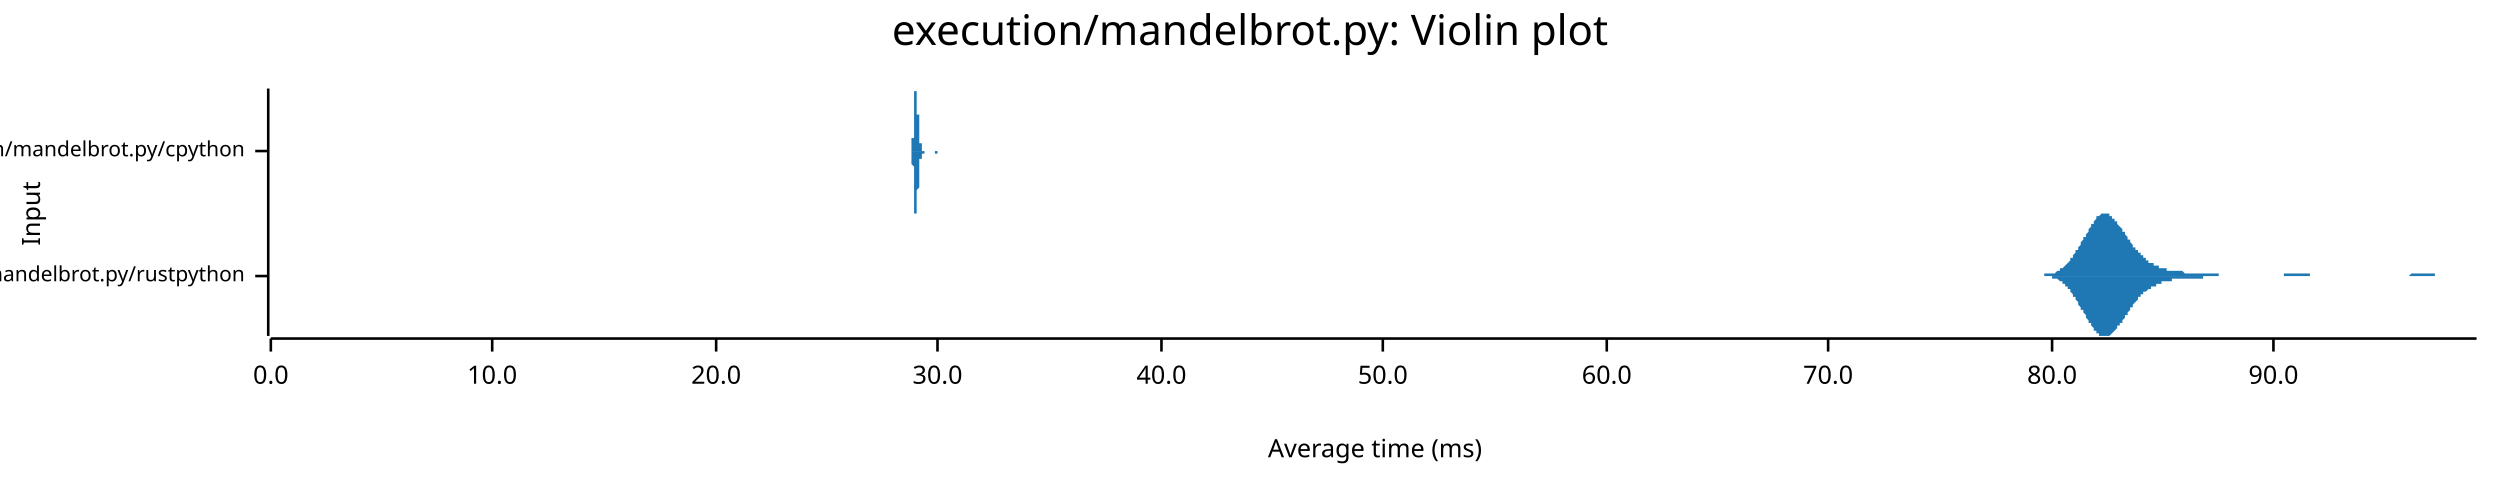
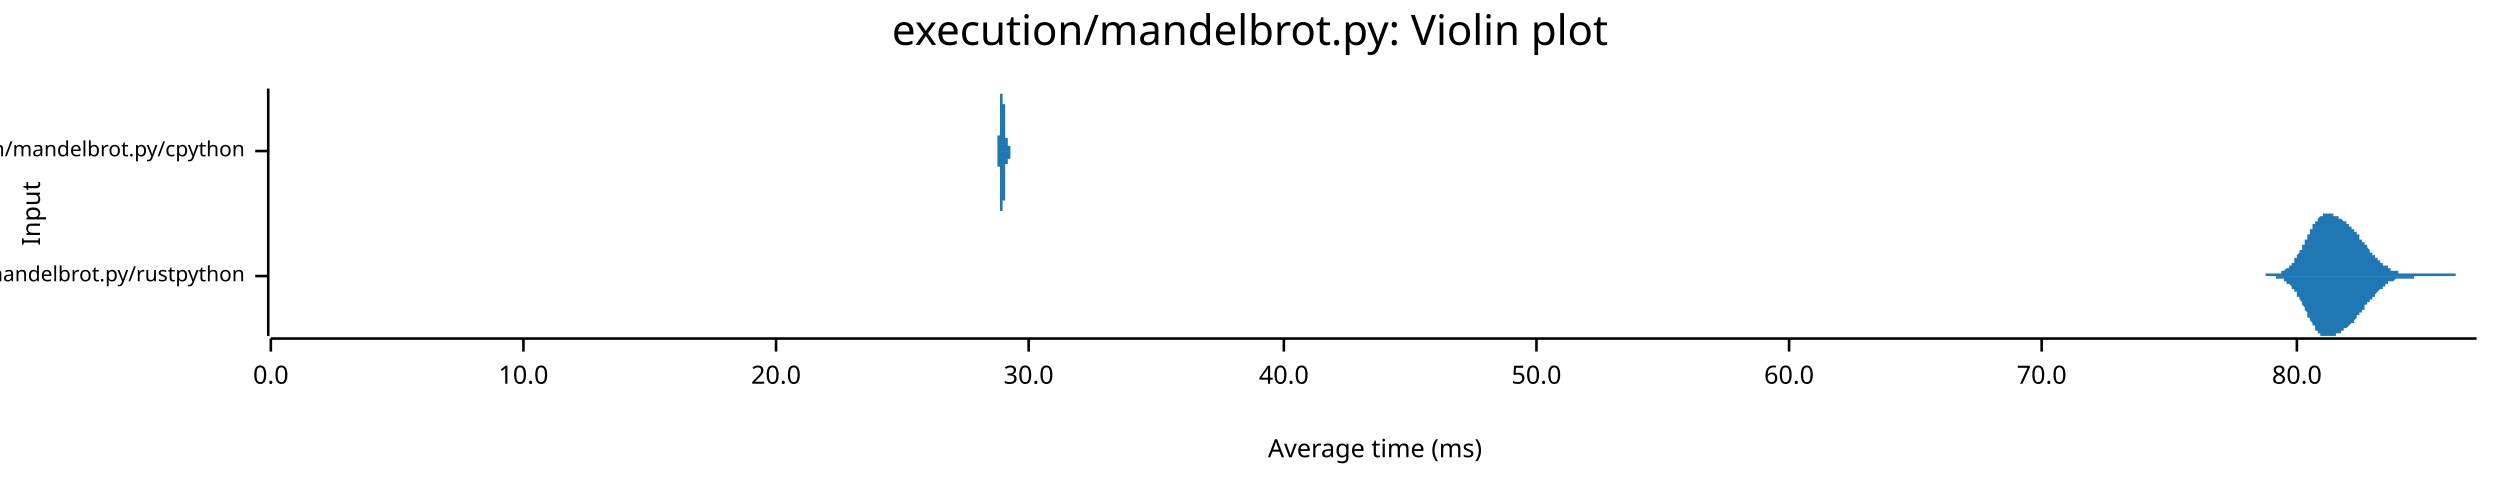
<svg xmlns="http://www.w3.org/2000/svg" width="960" height="186" viewBox="0 0 960 186">
  <text x="480" y="5" dy="0.76em" text-anchor="middle" font-family="sans-serif" font-size="16.129" opacity="1" fill="#000000">
execution/mandelbrot.py: Violin plot
</text>
  <text x="8" y="82" dy="0.76em" text-anchor="middle" font-family="sans-serif" font-size="9.677" opacity="1" fill="#000000" transform="rotate(270, 8, 82)">
Input
</text>
  <text x="528" y="178" dy="-0.5ex" text-anchor="middle" font-family="sans-serif" font-size="9.677" opacity="1" fill="#000000">
Average time (ms)
</text>
  <polyline fill="none" opacity="1" stroke="#000000" stroke-width="1" points="103,34 103,129 " />
  <text x="94" y="106" dy="0.5ex" text-anchor="end" font-family="sans-serif" font-size="8.065" opacity="1" fill="#000000">
execution/mandelbrot.py/rustpython
</text>
  <polyline fill="none" opacity="1" stroke="#000000" stroke-width="1" points="98,106 103,106 " />
  <text x="94" y="58" dy="0.5ex" text-anchor="end" font-family="sans-serif" font-size="8.065" opacity="1" fill="#000000">
execution/mandelbrot.py/cpython
</text>
  <polyline fill="none" opacity="1" stroke="#000000" stroke-width="1" points="98,58 103,58 " />
  <polyline fill="none" opacity="1" stroke="#000000" stroke-width="1" points="104,130 951,130 " />
  <text x="104" y="140" dy="0.76em" text-anchor="middle" font-family="sans-serif" font-size="9.677" opacity="1" fill="#000000">
0.0
</text>
  <polyline fill="none" opacity="1" stroke="#000000" stroke-width="1" points="104,130 104,135 " />
-   <text x="189" y="140" dy="0.76em" text-anchor="middle" font-family="sans-serif" font-size="9.677" opacity="1" fill="#000000">
+   <text x="201" y="140" dy="0.76em" text-anchor="middle" font-family="sans-serif" font-size="9.677" opacity="1" fill="#000000">
10.0
</text>
-   <polyline fill="none" opacity="1" stroke="#000000" stroke-width="1" points="189,130 189,135 " />
-   <text x="275" y="140" dy="0.76em" text-anchor="middle" font-family="sans-serif" font-size="9.677" opacity="1" fill="#000000">
+   <polyline fill="none" opacity="1" stroke="#000000" stroke-width="1" points="201,130 201,135 " />
+   <text x="298" y="140" dy="0.76em" text-anchor="middle" font-family="sans-serif" font-size="9.677" opacity="1" fill="#000000">
20.0
</text>
-   <polyline fill="none" opacity="1" stroke="#000000" stroke-width="1" points="275,130 275,135 " />
-   <text x="360" y="140" dy="0.76em" text-anchor="middle" font-family="sans-serif" font-size="9.677" opacity="1" fill="#000000">
+   <polyline fill="none" opacity="1" stroke="#000000" stroke-width="1" points="298,130 298,135 " />
+   <text x="395" y="140" dy="0.76em" text-anchor="middle" font-family="sans-serif" font-size="9.677" opacity="1" fill="#000000">
30.0
</text>
-   <polyline fill="none" opacity="1" stroke="#000000" stroke-width="1" points="360,130 360,135 " />
-   <text x="446" y="140" dy="0.76em" text-anchor="middle" font-family="sans-serif" font-size="9.677" opacity="1" fill="#000000">
+   <polyline fill="none" opacity="1" stroke="#000000" stroke-width="1" points="395,130 395,135 " />
+   <text x="493" y="140" dy="0.76em" text-anchor="middle" font-family="sans-serif" font-size="9.677" opacity="1" fill="#000000">
40.0
</text>
-   <polyline fill="none" opacity="1" stroke="#000000" stroke-width="1" points="446,130 446,135 " />
-   <text x="531" y="140" dy="0.76em" text-anchor="middle" font-family="sans-serif" font-size="9.677" opacity="1" fill="#000000">
+   <polyline fill="none" opacity="1" stroke="#000000" stroke-width="1" points="493,130 493,135 " />
+   <text x="590" y="140" dy="0.76em" text-anchor="middle" font-family="sans-serif" font-size="9.677" opacity="1" fill="#000000">
50.0
</text>
-   <polyline fill="none" opacity="1" stroke="#000000" stroke-width="1" points="531,130 531,135 " />
-   <text x="617" y="140" dy="0.76em" text-anchor="middle" font-family="sans-serif" font-size="9.677" opacity="1" fill="#000000">
+   <polyline fill="none" opacity="1" stroke="#000000" stroke-width="1" points="590,130 590,135 " />
+   <text x="687" y="140" dy="0.76em" text-anchor="middle" font-family="sans-serif" font-size="9.677" opacity="1" fill="#000000">
60.0
</text>
-   <polyline fill="none" opacity="1" stroke="#000000" stroke-width="1" points="617,130 617,135 " />
-   <text x="702" y="140" dy="0.76em" text-anchor="middle" font-family="sans-serif" font-size="9.677" opacity="1" fill="#000000">
+   <polyline fill="none" opacity="1" stroke="#000000" stroke-width="1" points="687,130 687,135 " />
+   <text x="784" y="140" dy="0.76em" text-anchor="middle" font-family="sans-serif" font-size="9.677" opacity="1" fill="#000000">
70.0
</text>
-   <polyline fill="none" opacity="1" stroke="#000000" stroke-width="1" points="702,130 702,135 " />
-   <text x="788" y="140" dy="0.76em" text-anchor="middle" font-family="sans-serif" font-size="9.677" opacity="1" fill="#000000">
+   <polyline fill="none" opacity="1" stroke="#000000" stroke-width="1" points="784,130 784,135 " />
+   <text x="882" y="140" dy="0.76em" text-anchor="middle" font-family="sans-serif" font-size="9.677" opacity="1" fill="#000000">
80.0
</text>
-   <polyline fill="none" opacity="1" stroke="#000000" stroke-width="1" points="788,130 788,135 " />
-   <text x="873" y="140" dy="0.76em" text-anchor="middle" font-family="sans-serif" font-size="9.677" opacity="1" fill="#000000">
- 90.0
- </text>
-   <polyline fill="none" opacity="1" stroke="#000000" stroke-width="1" points="873,130 873,135 " />
-   <polygon opacity="1" fill="#1F78B4" points="780,106 780,106 781,106 781,106 781,106 782,106 782,106 782,106 783,106 783,106 783,106 784,106 784,106 784,106 785,106 785,105 785,105 786,105 786,105 787,105 787,105 787,105 788,105 788,105 788,105 789,105 789,105 789,105 790,104 790,104 790,104 791,104 791,104 791,103 792,103 792,103 792,103 793,102 793,102 793,102 794,101 794,101 794,101 795,100 795,100 795,99 796,99 796,98 796,98 797,97 797,97 797,96 798,96 798,95 798,95 799,94 799,93 799,93 800,92 800,91 801,91 801,90 801,90 802,89 802,88 802,88 803,87 803,87 803,86 804,86 804,85 804,85 805,84 805,84 805,83 806,83 806,83 806,83 807,82 807,82 807,82 808,82 808,82 808,82 809,82 809,82 809,82 810,82 810,83 810,83 811,83 811,83 811,84 812,84 812,85 812,85 813,85 813,86 813,86 814,87 814,87 815,88 815,88 815,89 816,89 816,90 816,90 817,91 817,91 817,92 818,92 818,93 818,93 819,94 819,94 819,95 820,95 820,95 820,96 821,96 821,97 821,97 822,97 822,98 822,98 823,98 823,99 823,99 824,99 824,100 824,100 825,100 825,100 825,101 826,101 826,101 826,101 827,101 827,102 828,102 828,102 828,102 829,102 829,103 829,103 830,103 830,103 830,103 831,103 831,103 831,103 832,103 832,104 832,104 833,104 833,104 833,104 834,104 834,104 834,104 835,104 835,104 835,104 836,104 836,104 836,104 837,104 837,104 837,104 838,104 838,104 838,104 839,105 839,105 839,105 840,105 840,105 840,105 841,105 841,105 842,105 842,105 842,105 843,105 843,105 843,105 844,105 844,105 844,105 845,105 845,105 845,105 846,105 846,105 846,105 847,105 847,105 847,105 848,105 848,105 848,105 849,105 849,105 849,105 850,105 850,105 850,105 851,105 851,105 851,105 852,105 852,105 852,106 853,106 853,106 853,106 854,106 854,106 854,106 855,106 855,106 856,106 856,106 856,106 857,106 857,106 857,106 858,106 858,106 858,106 859,106 859,106 859,106 860,106 860,106 860,106 861,106 861,106 861,106 862,106 862,106 862,106 863,106 863,106 863,106 864,106 864,106 864,106 865,106 865,106 865,106 866,106 866,106 866,106 867,106 867,106 867,106 868,106 868,106 869,106 869,106 869,106 870,106 870,106 870,106 871,106 871,106 871,106 872,106 872,106 872,106 873,106 873,106 873,106 874,106 874,106 874,106 875,106 875,106 875,106 876,106 876,106 876,106 877,106 877,105 877,105 878,105 878,105 878,105 879,105 879,105 879,105 880,105 880,105 880,105 881,105 881,105 881,105 882,105 882,105 883,105 883,105 883,105 884,105 884,105 884,105 885,105 885,105 885,105 886,105 886,105 886,105 887,105 887,106 887,106 888,106 888,106 888,106 889,106 889,106 889,106 890,106 890,106 890,106 891,106 891,106 891,106 892,106 892,106 892,106 893,106 893,106 893,106 894,106 894,106 894,106 895,106 895,106 895,106 896,106 896,106 897,106 897,106 897,106 898,106 898,106 898,106 899,106 899,106 899,106 900,106 900,106 900,106 901,106 901,106 901,106 902,106 902,106 902,106 903,106 903,106 903,106 904,106 904,106 904,106 905,106 905,106 905,106 906,106 906,106 906,106 907,106 907,106 907,106 908,106 908,106 908,106 909,106 909,106 910,106 910,106 910,106 911,106 911,106 911,106 912,106 912,106 912,106 913,106 913,106 913,106 914,106 914,106 914,106 915,106 915,106 915,106 916,106 916,106 916,106 917,106 917,106 917,106 918,106 918,106 918,106 919,106 919,106 919,106 920,106 920,106 920,106 921,106 921,106 921,106 922,106 922,106 922,106 923,106 923,106 924,106 924,106 924,106 925,106 925,106 925,106 926,105 926,105 926,105 927,105 927,105 927,105 928,105 928,105 928,105 929,105 929,105 929,105 930,105 930,105 930,105 931,105 931,105 931,105 932,105 932,105 932,105 933,105 933,105 933,105 934,105 934,105 934,105 935,105 935,106 935,106 936,106 936,106 936,106 937,106 937,106 938,106 938,106 938,106 939,106 939,106 939,106 940,106 940,106 940,106 941,106 941,106 941,106 942,106 942,106 942,106 943,106 943,106 943,106 944,106 944,106 944,106 945,106 945,106 945,106 946,106 946,106 946,106 947,106 947,106 947,106 948,106 948,106 948,106 949,106 949,106 949,106 950,106 950,106 951,106 951,106 780,106 " />
-   <polygon opacity="1" fill="#1F78B4" points="780,106 780,106 781,106 781,106 781,106 782,106 782,106 782,106 783,106 783,106 783,106 784,106 784,106 784,106 785,106 785,106 785,106 786,106 786,106 787,106 787,106 787,106 788,106 788,107 788,107 789,107 789,107 789,107 790,107 790,107 790,107 791,108 791,108 791,108 792,108 792,108 792,109 793,109 793,109 793,110 794,110 794,110 794,111 795,111 795,112 795,112 796,113 796,113 796,114 797,114 797,115 797,115 798,116 798,116 798,117 799,118 799,118 799,119 800,119 800,120 801,121 801,121 801,122 802,123 802,123 802,124 803,124 803,125 803,125 804,126 804,126 804,127 805,127 805,128 805,128 806,128 806,129 806,129 807,129 807,129 807,129 808,129 808,129 808,129 809,129 809,129 809,129 810,129 810,129 810,129 811,128 811,128 811,128 812,127 812,127 812,127 813,126 813,126 813,125 814,125 814,124 815,124 815,123 815,123 816,122 816,122 816,121 817,121 817,120 817,120 818,119 818,119 818,118 819,118 819,117 819,117 820,116 820,116 820,116 821,115 821,115 821,114 822,114 822,114 822,113 823,113 823,113 823,112 824,112 824,112 824,112 825,111 825,111 825,111 826,111 826,110 826,110 827,110 827,110 828,110 828,109 828,109 829,109 829,109 829,109 830,109 830,109 830,108 831,108 831,108 831,108 832,108 832,108 832,108 833,108 833,108 833,108 834,108 834,107 834,107 835,107 835,107 835,107 836,107 836,107 836,107 837,107 837,107 837,107 838,107 838,107 838,107 839,107 839,107 839,107 840,107 840,107 840,107 841,107 841,107 842,107 842,107 842,107 843,107 843,107 843,107 844,107 844,107 844,107 845,107 845,107 845,107 846,107 846,107 846,106 847,106 847,106 847,106 848,106 848,106 848,106 849,106 849,106 849,106 850,106 850,106 850,106 851,106 851,106 851,106 852,106 852,106 852,106 853,106 853,106 853,106 854,106 854,106 854,106 855,106 855,106 856,106 856,106 856,106 857,106 857,106 857,106 858,106 858,106 858,106 859,106 859,106 859,106 860,106 860,106 860,106 861,106 861,106 861,106 862,106 862,106 862,106 863,106 863,106 863,106 864,106 864,106 864,106 865,106 865,106 865,106 866,106 866,106 866,106 867,106 867,106 867,106 868,106 868,106 869,106 869,106 869,106 870,106 870,106 870,106 871,106 871,106 871,106 872,106 872,106 872,106 873,106 873,106 873,106 874,106 874,106 874,106 875,106 875,106 875,106 876,106 876,106 876,106 877,106 877,106 877,106 878,106 878,106 878,106 879,106 879,106 879,106 880,106 880,106 880,106 881,106 881,106 881,106 882,106 882,106 883,106 883,106 883,106 884,106 884,106 884,106 885,106 885,106 885,106 886,106 886,106 886,106 887,106 887,106 887,106 888,106 888,106 888,106 889,106 889,106 889,106 890,106 890,106 890,106 891,106 891,106 891,106 892,106 892,106 892,106 893,106 893,106 893,106 894,106 894,106 894,106 895,106 895,106 895,106 896,106 896,106 897,106 897,106 897,106 898,106 898,106 898,106 899,106 899,106 899,106 900,106 900,106 900,106 901,106 901,106 901,106 902,106 902,106 902,106 903,106 903,106 903,106 904,106 904,106 904,106 905,106 905,106 905,106 906,106 906,106 906,106 907,106 907,106 907,106 908,106 908,106 908,106 909,106 909,106 910,106 910,106 910,106 911,106 911,106 911,106 912,106 912,106 912,106 913,106 913,106 913,106 914,106 914,106 914,106 915,106 915,106 915,106 916,106 916,106 916,106 917,106 917,106 917,106 918,106 918,106 918,106 919,106 919,106 919,106 920,106 920,106 920,106 921,106 921,106 921,106 922,106 922,106 922,106 923,106 923,106 924,106 924,106 924,106 925,106 925,106 925,106 926,106 926,106 926,106 927,106 927,106 927,106 928,106 928,106 928,106 929,106 929,106 929,106 930,106 930,106 930,106 931,106 931,106 931,106 932,106 932,106 932,106 933,106 933,106 933,106 934,106 934,106 934,106 935,106 935,106 935,106 936,106 936,106 936,106 937,106 937,106 938,106 938,106 938,106 939,106 939,106 939,106 940,106 940,106 940,106 941,106 941,106 941,106 942,106 942,106 942,106 943,106 943,106 943,106 944,106 944,106 944,106 945,106 945,106 945,106 946,106 946,106 946,106 947,106 947,106 947,106 948,106 948,106 948,106 949,106 949,106 949,106 950,106 950,106 951,106 951,106 780,106 " />
-   <polygon opacity="1" fill="#1F78B4" points="349,58 349,58 349,58 349,58 349,58 349,58 349,58 349,58 349,58 349,58 349,58 349,58 349,58 349,58 349,58 349,58 349,58 349,58 349,58 349,58 349,58 349,58 349,58 349,58 349,58 350,58 350,58 350,58 350,58 350,58 350,58 350,58 350,58 350,58 350,58 350,58 350,58 350,58 350,58 350,58 350,58 350,57 350,57 350,57 350,57 350,57 350,57 350,57 350,57 350,57 350,57 350,56 350,56 350,56 350,56 350,56 350,55 350,55 350,55 350,55 350,55 350,54 350,54 350,54 350,53 350,53 351,53 351,52 351,52 351,51 351,51 351,51 351,50 351,50 351,49 351,49 351,48 351,48 351,47 351,47 351,46 351,46 351,45 351,45 351,44 351,43 351,43 351,42 351,42 351,41 351,41 351,40 351,40 351,39 351,39 351,38 351,38 351,38 351,37 351,37 351,36 351,36 351,36 351,36 351,35 351,35 351,35 351,35 352,35 352,35 352,35 352,34 352,34 352,35 352,35 352,35 352,35 352,35 352,35 352,35 352,35 352,36 352,36 352,36 352,36 352,37 352,37 352,37 352,38 352,38 352,38 352,39 352,39 352,39 352,40 352,40 352,40 352,40 352,41 352,41 352,41 352,42 352,42 352,42 352,43 352,43 352,43 352,44 352,44 353,44 353,44 353,45 353,45 353,45 353,46 353,46 353,46 353,46 353,47 353,47 353,47 353,48 353,48 353,48 353,48 353,49 353,49 353,49 353,50 353,50 353,50 353,51 353,51 353,51 353,52 353,52 353,52 353,52 353,53 353,53 353,53 353,53 353,54 353,54 353,54 353,54 353,55 353,55 353,55 353,55 354,55 354,56 354,56 354,56 354,56 354,56 354,56 354,56 354,56 354,57 354,57 354,57 354,57 354,57 354,57 354,57 354,57 354,57 354,57 354,57 354,57 354,57 354,57 354,57 354,57 354,57 354,57 354,57 354,57 354,57 354,57 354,57 354,57 354,57 354,57 354,57 354,58 354,58 354,58 354,58 354,58 355,58 355,58 355,58 355,58 355,58 355,58 355,58 355,58 355,58 355,58 355,58 355,58 355,58 355,58 355,58 355,58 355,58 355,58 355,58 355,58 355,58 355,58 355,58 355,58 355,58 355,58 355,58 355,58 355,58 355,58 355,58 355,58 355,58 355,58 355,58 355,58 355,58 355,58 355,58 355,58 355,58 355,58 356,58 356,58 356,58 356,58 356,58 356,58 356,58 356,58 356,58 356,58 356,58 356,58 356,58 356,58 356,58 356,58 356,58 356,58 356,58 356,58 356,58 356,58 356,58 356,58 356,58 356,58 356,58 356,58 356,58 356,58 356,58 356,58 356,58 356,58 356,58 356,58 356,58 356,58 356,58 356,58 356,58 357,58 357,58 357,58 357,58 357,58 357,58 357,58 357,58 357,58 357,58 357,58 357,58 357,58 357,58 357,58 357,58 357,58 357,58 357,58 357,58 357,58 357,58 357,58 357,58 357,58 357,58 357,58 357,58 357,58 357,58 357,58 357,58 357,58 357,58 357,58 357,58 357,58 357,58 357,58 357,58 357,58 358,58 358,58 358,58 358,58 358,58 358,58 358,58 358,58 358,58 358,58 358,58 358,58 358,58 358,58 358,58 358,58 358,58 358,58 358,58 358,58 358,58 358,58 358,58 358,58 358,58 358,58 358,58 358,58 358,58 358,58 358,58 358,58 358,58 358,58 358,58 358,58 358,58 358,58 358,58 358,58 358,58 359,58 359,58 359,58 359,58 359,58 359,58 359,58 359,58 359,58 359,58 359,58 359,58 359,58 359,58 359,58 359,58 359,58 359,58 359,58 359,58 359,58 359,58 359,58 359,58 359,58 359,58 359,58 359,58 359,58 359,58 359,58 359,58 359,58 359,58 359,58 359,58 359,58 359,58 359,58 359,58 359,58 359,58 360,58 360,58 360,58 360,58 360,58 360,58 360,58 360,58 360,58 360,58 360,58 360,58 360,58 360,58 360,58 360,58 360,58 360,58 360,58 360,58 360,58 360,58 360,58 360,58 360,58 360,58 360,58 360,58 360,58 360,58 360,58 360,58 360,58 360,58 360,58 360,58 360,58 360,58 360,58 360,58 360,58 361,58 361,58 361,58 361,58 361,58 361,58 361,58 361,58 361,58 361,58 361,58 361,58 361,58 361,58 361,58 361,58 361,58 361,58 361,58 361,58 361,58 361,58 349,58 " />
-   <polygon opacity="1" fill="#1F78B4" points="349,58 349,58 349,58 349,58 349,58 349,58 349,58 349,58 349,58 349,58 349,58 349,58 349,58 349,58 349,58 349,58 349,58 349,58 349,58 349,58 349,58 349,58 349,58 349,58 349,58 350,58 350,58 350,58 350,58 350,58 350,59 350,59 350,59 350,59 350,59 350,59 350,59 350,59 350,59 350,59 350,59 350,59 350,59 350,59 350,59 350,59 350,59 350,60 350,60 350,60 350,60 350,60 350,60 350,60 350,61 350,61 350,61 350,61 350,61 350,62 350,62 350,62 350,63 350,63 350,63 350,63 351,64 351,64 351,65 351,65 351,65 351,66 351,66 351,67 351,67 351,68 351,68 351,69 351,69 351,70 351,70 351,71 351,71 351,72 351,72 351,73 351,74 351,74 351,75 351,75 351,76 351,76 351,77 351,77 351,78 351,78 351,79 351,79 351,79 351,80 351,80 351,80 351,81 351,81 351,81 351,81 351,82 351,82 352,82 352,82 352,82 352,82 352,82 352,82 352,82 352,82 352,82 352,82 352,81 352,81 352,81 352,81 352,81 352,80 352,80 352,80 352,80 352,79 352,79 352,79 352,78 352,78 352,78 352,77 352,77 352,77 352,76 352,76 352,76 352,75 352,75 352,75 352,74 352,74 352,74 352,74 352,73 352,73 352,73 353,72 353,72 353,72 353,72 353,71 353,71 353,71 353,70 353,70 353,70 353,70 353,69 353,69 353,69 353,68 353,68 353,68 353,67 353,67 353,67 353,67 353,66 353,66 353,66 353,65 353,65 353,65 353,64 353,64 353,64 353,64 353,63 353,63 353,63 353,63 353,62 353,62 353,62 353,62 353,61 353,61 354,61 354,61 354,61 354,61 354,60 354,60 354,60 354,60 354,60 354,60 354,60 354,60 354,60 354,60 354,60 354,60 354,59 354,59 354,59 354,59 354,59 354,59 354,59 354,59 354,59 354,59 354,59 354,59 354,59 354,59 354,59 354,59 354,59 354,59 354,59 354,59 354,59 354,59 354,59 354,59 354,59 355,59 355,59 355,59 355,59 355,59 355,59 355,59 355,59 355,59 355,59 355,59 355,59 355,59 355,59 355,59 355,59 355,58 355,58 355,58 355,58 355,58 355,58 355,58 355,58 355,58 355,58 355,58 355,58 355,58 355,58 355,58 355,58 355,58 355,58 355,58 355,58 355,58 355,58 355,58 355,58 355,58 355,58 356,58 356,58 356,58 356,58 356,58 356,58 356,58 356,58 356,58 356,58 356,58 356,58 356,58 356,58 356,58 356,58 356,58 356,58 356,58 356,58 356,58 356,58 356,58 356,58 356,58 356,58 356,58 356,58 356,58 356,58 356,58 356,58 356,58 356,58 356,58 356,58 356,58 356,58 356,58 356,58 356,58 357,58 357,58 357,58 357,58 357,58 357,58 357,58 357,58 357,58 357,58 357,58 357,58 357,58 357,58 357,58 357,58 357,58 357,58 357,58 357,58 357,58 357,58 357,58 357,58 357,58 357,58 357,58 357,58 357,58 357,58 357,58 357,58 357,58 357,58 357,58 357,58 357,58 357,58 357,58 357,58 357,58 358,58 358,58 358,58 358,58 358,58 358,58 358,58 358,58 358,58 358,58 358,58 358,58 358,58 358,58 358,58 358,58 358,58 358,58 358,58 358,58 358,58 358,58 358,58 358,58 358,58 358,58 358,58 358,58 358,58 358,58 358,58 358,58 358,58 358,58 358,58 358,58 358,58 358,58 358,58 358,58 358,58 359,58 359,58 359,58 359,58 359,58 359,58 359,58 359,58 359,58 359,58 359,58 359,58 359,58 359,58 359,58 359,58 359,58 359,58 359,58 359,58 359,58 359,58 359,58 359,58 359,58 359,58 359,58 359,58 359,58 359,58 359,59 359,59 359,59 359,59 359,59 359,59 359,59 359,59 359,59 359,59 359,59 359,59 360,59 360,59 360,59 360,59 360,59 360,59 360,59 360,59 360,59 360,59 360,59 360,59 360,59 360,59 360,59 360,59 360,59 360,59 360,59 360,59 360,59 360,59 360,59 360,59 360,59 360,58 360,58 360,58 360,58 360,58 360,58 360,58 360,58 360,58 360,58 360,58 360,58 360,58 360,58 360,58 360,58 361,58 361,58 361,58 361,58 361,58 361,58 361,58 361,58 361,58 361,58 361,58 361,58 361,58 361,58 361,58 361,58 361,58 361,58 361,58 361,58 361,58 361,58 349,58 " />
+   <polyline fill="none" opacity="1" stroke="#000000" stroke-width="1" points="882,130 882,135 " />
+   <polygon opacity="1" fill="#1F78B4" points="864,106 864,106 864,106 864,106 864,106 865,106 865,106 865,106 865,106 865,106 865,106 866,106 866,106 866,106 866,106 866,106 866,106 867,106 867,106 867,106 867,106 867,106 868,106 868,106 868,106 868,106 868,106 868,106 869,106 869,106 869,106 869,106 869,106 869,106 870,106 870,106 870,106 870,106 870,106 870,105 871,105 871,105 871,105 871,105 871,105 872,105 872,105 872,105 872,105 872,105 872,105 873,105 873,105 873,105 873,105 873,105 873,105 874,105 874,105 874,105 874,105 874,105 874,105 875,105 875,105 875,105 875,105 875,105 876,105 876,104 876,104 876,104 876,104 876,104 877,104 877,104 877,104 877,104 877,104 877,104 878,103 878,103 878,103 878,103 878,103 878,103 879,103 879,103 879,102 879,102 879,102 880,102 880,102 880,101 880,101 880,101 880,101 881,101 881,100 881,100 881,100 881,100 881,99 882,99 882,99 882,99 882,98 882,98 882,98 883,97 883,97 883,97 883,96 883,96 884,96 884,95 884,95 884,95 884,94 884,94 885,94 885,93 885,93 885,93 885,92 885,92 886,92 886,91 886,91 886,91 886,90 886,90 887,90 887,89 887,89 887,89 887,88 888,88 888,88 888,87 888,87 888,87 888,86 889,86 889,86 889,86 889,85 889,85 889,85 890,85 890,84 890,84 890,84 890,84 890,84 891,83 891,83 891,83 891,83 891,83 892,83 892,83 892,82 892,82 892,82 892,82 893,82 893,82 893,82 893,82 893,82 893,82 894,82 894,82 894,82 894,82 894,82 894,82 895,82 895,82 895,82 895,82 895,82 896,82 896,82 896,83 896,83 896,83 896,83 897,83 897,83 897,83 897,83 897,83 897,83 898,83 898,83 898,84 898,84 898,84 898,84 899,84 899,84 899,84 899,84 899,84 900,85 900,85 900,85 900,85 900,85 900,85 901,85 901,85 901,86 901,86 901,86 901,86 902,86 902,86 902,86 902,87 902,87 902,87 903,87 903,87 903,87 903,88 903,88 904,88 904,88 904,88 904,89 904,89 904,89 905,89 905,89 905,90 905,90 905,90 905,90 906,90 906,91 906,91 906,91 906,91 906,92 907,92 907,92 907,92 907,93 907,93 908,93 908,93 908,93 908,94 908,94 908,94 909,94 909,95 909,95 909,95 909,95 909,95 910,96 910,96 910,96 910,96 910,97 910,97 911,97 911,97 911,97 911,98 911,98 912,98 912,98 912,98 912,98 912,99 912,99 913,99 913,99 913,99 913,100 913,100 913,100 914,100 914,100 914,100 914,101 914,101 914,101 915,101 915,101 915,101 915,101 915,102 916,102 916,102 916,102 916,102 916,102 916,102 917,102 917,103 917,103 917,103 917,103 917,103 918,103 918,103 918,103 918,103 918,103 918,104 919,104 919,104 919,104 919,104 919,104 920,104 920,104 920,104 920,104 920,104 920,104 921,104 921,104 921,104 921,104 921,105 921,105 922,105 922,105 922,105 922,105 922,105 922,105 923,105 923,105 923,105 923,105 923,105 924,105 924,105 924,105 924,105 924,105 924,105 925,105 925,105 925,105 925,105 925,105 925,105 926,105 926,105 926,105 926,105 926,105 926,105 927,105 927,105 927,105 927,105 927,105 928,105 928,105 928,105 928,105 928,105 928,105 929,105 929,105 929,105 929,105 929,105 929,105 930,105 930,105 930,105 930,105 930,105 930,105 931,105 931,105 931,105 931,105 931,105 932,105 932,105 932,105 932,105 932,105 932,105 933,105 933,105 933,105 933,105 933,105 933,105 934,105 934,105 934,105 934,105 934,105 934,105 935,105 935,105 935,105 935,105 935,105 936,105 936,105 936,105 936,105 936,105 936,105 937,105 937,105 937,105 937,105 937,105 937,105 938,105 938,105 938,105 938,105 938,105 938,105 939,105 939,105 939,105 939,105 939,105 940,105 940,105 940,105 940,105 940,105 940,105 941,105 941,105 941,105 941,105 941,105 941,105 942,105 942,105 942,105 942,105 942,105 942,105 943,105 943,105 943,105 943,105 943,106 944,106 944,106 944,106 944,106 944,106 944,106 945,106 945,106 945,106 945,106 945,106 945,106 946,106 946,106 946,106 946,106 946,106 947,106 947,106 947,106 947,106 947,106 947,106 948,106 948,106 948,106 948,106 948,106 948,106 949,106 949,106 949,106 949,106 949,106 949,106 950,106 950,106 950,106 950,106 950,106 951,106 951,106 864,106 " />
+   <polygon opacity="1" fill="#1F78B4" points="864,106 864,106 864,106 864,106 864,106 865,106 865,106 865,106 865,106 865,106 865,106 866,106 866,106 866,106 866,106 866,106 866,106 867,106 867,106 867,106 867,106 867,106 868,106 868,106 868,106 868,106 868,106 868,106 869,106 869,106 869,106 869,106 869,106 869,106 870,106 870,106 870,106 870,106 870,106 870,106 871,106 871,106 871,106 871,106 871,106 872,106 872,106 872,106 872,106 872,106 872,106 873,106 873,106 873,106 873,106 873,106 873,106 874,106 874,106 874,107 874,107 874,107 874,107 875,107 875,107 875,107 875,107 875,107 876,107 876,107 876,107 876,107 876,107 876,107 877,107 877,108 877,108 877,108 877,108 877,108 878,108 878,108 878,108 878,108 878,109 878,109 879,109 879,109 879,109 879,109 879,109 880,110 880,110 880,110 880,110 880,110 880,111 881,111 881,111 881,111 881,112 881,112 881,112 882,112 882,113 882,113 882,113 882,114 882,114 883,114 883,114 883,115 883,115 883,115 884,116 884,116 884,116 884,117 884,117 884,117 885,118 885,118 885,118 885,119 885,119 885,119 886,120 886,120 886,121 886,121 886,121 886,122 887,122 887,122 887,123 887,123 887,123 888,124 888,124 888,124 888,125 888,125 888,125 889,125 889,126 889,126 889,126 889,126 889,127 890,127 890,127 890,127 890,128 890,128 890,128 891,128 891,128 891,128 891,129 891,129 892,129 892,129 892,129 892,129 892,129 892,129 893,129 893,129 893,129 893,129 893,129 893,129 894,129 894,129 894,129 894,129 894,129 894,129 895,129 895,129 895,129 895,129 895,129 896,129 896,129 896,129 896,129 896,129 896,129 897,129 897,129 897,128 897,128 897,128 897,128 898,128 898,128 898,128 898,128 898,128 898,128 899,128 899,127 899,127 899,127 899,127 900,127 900,127 900,127 900,127 900,127 900,126 901,126 901,126 901,126 901,126 901,126 901,126 902,125 902,125 902,125 902,125 902,125 902,125 903,124 903,124 903,124 903,124 903,124 904,124 904,123 904,123 904,123 904,123 904,123 905,122 905,122 905,122 905,122 905,121 905,121 906,121 906,121 906,121 906,120 906,120 906,120 907,120 907,119 907,119 907,119 907,119 908,119 908,118 908,118 908,118 908,118 908,117 909,117 909,117 909,117 909,116 909,116 909,116 910,116 910,116 910,115 910,115 910,115 910,115 911,115 911,114 911,114 911,114 911,114 912,114 912,113 912,113 912,113 912,113 912,113 913,112 913,112 913,112 913,112 913,112 913,112 914,111 914,111 914,111 914,111 914,111 914,111 915,111 915,110 915,110 915,110 915,110 916,110 916,110 916,110 916,109 916,109 916,109 917,109 917,109 917,109 917,109 917,109 917,108 918,108 918,108 918,108 918,108 918,108 918,108 919,108 919,108 919,108 919,108 919,108 920,107 920,107 920,107 920,107 920,107 920,107 921,107 921,107 921,107 921,107 921,107 921,107 922,107 922,107 922,107 922,107 922,107 922,107 923,107 923,107 923,107 923,107 923,107 924,107 924,107 924,107 924,107 924,107 924,107 925,107 925,107 925,107 925,107 925,107 925,107 926,107 926,107 926,107 926,107 926,107 926,107 927,107 927,107 927,107 927,107 927,106 928,106 928,106 928,106 928,106 928,106 928,106 929,106 929,106 929,106 929,106 929,106 929,106 930,106 930,106 930,106 930,106 930,106 930,106 931,106 931,106 931,106 931,106 931,106 932,106 932,106 932,106 932,106 932,106 932,106 933,106 933,106 933,106 933,106 933,106 933,106 934,106 934,106 934,106 934,106 934,106 934,106 935,106 935,106 935,106 935,106 935,106 936,106 936,106 936,106 936,106 936,106 936,106 937,106 937,106 937,106 937,106 937,106 937,106 938,106 938,106 938,106 938,106 938,106 938,106 939,106 939,106 939,106 939,106 939,106 940,106 940,106 940,106 940,106 940,106 940,106 941,106 941,106 941,106 941,106 941,106 941,106 942,106 942,106 942,106 942,106 942,106 942,106 943,106 943,106 943,106 943,106 943,106 944,106 944,106 944,106 944,106 944,106 944,106 945,106 945,106 945,106 945,106 945,106 945,106 946,106 946,106 946,106 946,106 946,106 947,106 947,106 947,106 947,106 947,106 947,106 948,106 948,106 948,106 948,106 948,106 948,106 949,106 949,106 949,106 949,106 949,106 949,106 950,106 950,106 950,106 950,106 950,106 951,106 951,106 864,106 " />
+   <polygon opacity="1" fill="#1F78B4" points="382,58 382,58 382,58 382,58 382,58 382,58 382,58 382,58 382,58 383,58 383,58 383,58 383,58 383,58 383,58 383,58 383,58 383,58 383,58 383,58 383,58 383,58 383,58 383,58 383,58 383,58 383,58 383,58 383,58 383,58 383,58 383,58 383,58 383,58 383,58 383,58 383,58 383,58 383,58 383,58 383,57 383,57 383,57 383,57 383,57 383,57 383,57 383,57 383,57 383,57 383,57 383,57 383,57 383,57 383,56 383,56 383,56 383,56 383,56 383,56 383,56 383,56 383,56 383,55 383,55 383,55 383,55 383,55 383,55 383,55 383,54 383,54 383,54 383,54 383,54 383,54 383,53 383,53 383,53 383,53 383,53 383,52 383,52 384,52 384,52 384,52 384,51 384,51 384,51 384,51 384,51 384,50 384,50 384,50 384,50 384,50 384,49 384,49 384,49 384,49 384,48 384,48 384,48 384,48 384,47 384,47 384,47 384,47 384,46 384,46 384,46 384,46 384,45 384,45 384,45 384,45 384,44 384,44 384,44 384,44 384,43 384,43 384,43 384,43 384,42 384,42 384,42 384,42 384,41 384,41 384,41 384,41 384,40 384,40 384,40 384,40 384,39 384,39 384,39 384,39 384,39 384,38 384,38 384,38 384,38 384,38 384,37 384,37 384,37 384,37 384,37 384,36 384,36 384,36 384,36 384,36 384,36 384,36 385,36 385,35 385,35 385,35 385,35 385,35 385,35 385,35 385,35 385,35 385,35 385,35 385,35 385,35 385,35 385,35 385,35 385,35 385,34 385,35 385,35 385,35 385,35 385,35 385,35 385,35 385,35 385,35 385,35 385,35 385,35 385,35 385,35 385,35 385,35 385,35 385,35 385,35 385,35 385,36 385,36 385,36 385,36 385,36 385,36 385,36 385,36 385,36 385,36 385,37 385,37 385,37 385,37 385,37 385,37 385,37 385,37 385,38 385,38 385,38 385,38 385,38 385,38 385,38 385,38 385,39 385,39 385,39 385,39 385,39 385,39 385,39 385,39 385,40 386,40 386,40 386,40 386,40 386,40 386,41 386,41 386,41 386,41 386,41 386,41 386,41 386,42 386,42 386,42 386,42 386,42 386,43 386,43 386,43 386,43 386,43 386,44 386,44 386,44 386,44 386,44 386,45 386,45 386,45 386,45 386,45 386,46 386,46 386,46 386,46 386,47 386,47 386,47 386,47 386,47 386,48 386,48 386,48 386,48 386,49 386,49 386,49 386,49 386,49 386,50 386,50 386,50 386,50 386,50 386,51 386,51 386,51 386,51 386,51 386,51 386,52 386,52 386,52 386,52 386,52 386,52 386,52 386,53 386,53 386,53 386,53 386,53 386,53 386,53 387,53 387,53 387,53 387,54 387,54 387,54 387,54 387,54 387,54 387,54 387,54 387,54 387,54 387,54 387,54 387,54 387,54 387,54 387,54 387,54 387,54 387,54 387,54 387,54 387,54 387,54 387,54 387,54 387,54 387,54 387,54 387,54 387,54 387,54 387,54 387,54 387,54 387,54 387,54 387,54 387,54 387,55 387,55 387,55 387,55 387,55 387,55 387,55 387,55 387,55 387,55 387,55 387,55 387,55 387,55 387,55 387,55 387,55 387,55 387,55 387,55 387,55 387,55 387,55 387,55 387,55 387,55 387,56 387,56 387,56 387,56 387,56 387,56 387,56 388,56 388,56 388,56 388,56 388,56 388,56 388,56 388,56 388,56 388,56 388,56 388,56 388,56 388,57 388,57 388,57 388,57 388,57 388,57 388,57 388,57 388,57 388,57 388,57 388,57 388,57 388,57 388,57 388,57 388,57 388,57 388,57 388,57 388,57 388,57 388,57 388,57 388,57 388,57 388,57 388,57 388,57 388,57 388,57 388,58 388,58 388,58 388,58 388,58 388,58 388,58 388,58 388,58 388,58 388,58 388,58 388,58 388,58 388,58 388,58 388,58 388,58 388,58 388,58 388,58 388,58 388,58 388,58 388,58 388,58 388,58 388,58 388,58 388,58 388,58 389,58 389,58 389,58 389,58 389,58 389,58 389,58 389,58 389,58 389,58 389,58 389,58 389,58 389,58 389,58 389,58 389,58 389,58 389,58 389,58 389,58 389,58 389,58 389,58 389,58 389,58 389,58 389,58 389,58 389,58 389,58 389,58 389,58 389,58 389,58 389,58 389,58 389,58 389,58 389,58 389,58 389,58 389,58 389,58 389,58 382,58 " />
+   <polygon opacity="1" fill="#1F78B4" points="382,58 382,58 382,58 382,58 382,58 382,58 382,58 382,58 382,58 383,58 383,58 383,58 383,58 383,58 383,58 383,58 383,58 383,58 383,58 383,58 383,58 383,58 383,58 383,58 383,58 383,59 383,59 383,59 383,59 383,59 383,59 383,59 383,59 383,59 383,59 383,59 383,59 383,59 383,59 383,59 383,59 383,59 383,59 383,59 383,59 383,59 383,59 383,59 383,60 383,60 383,60 383,60 383,60 383,60 383,60 383,60 383,60 383,60 383,60 383,61 383,61 383,61 383,61 383,61 383,61 383,61 383,62 383,62 383,62 383,62 383,62 383,62 383,62 383,63 383,63 383,63 383,63 383,63 383,63 383,64 383,64 383,64 383,64 384,64 384,65 384,65 384,65 384,65 384,65 384,66 384,66 384,66 384,66 384,67 384,67 384,67 384,67 384,67 384,68 384,68 384,68 384,68 384,69 384,69 384,69 384,69 384,70 384,70 384,70 384,70 384,71 384,71 384,71 384,71 384,72 384,72 384,72 384,72 384,73 384,73 384,73 384,73 384,74 384,74 384,74 384,74 384,75 384,75 384,75 384,75 384,76 384,76 384,76 384,76 384,77 384,77 384,77 384,77 384,77 384,78 384,78 384,78 384,78 384,79 384,79 384,79 384,79 384,79 384,79 384,80 384,80 384,80 384,80 384,80 384,80 384,81 384,81 384,81 385,81 385,81 385,81 385,81 385,81 385,81 385,82 385,82 385,82 385,82 385,82 385,82 385,82 385,82 385,82 385,82 385,82 385,82 385,82 385,82 385,82 385,82 385,82 385,82 385,82 385,82 385,82 385,82 385,82 385,82 385,82 385,82 385,81 385,81 385,81 385,81 385,81 385,81 385,81 385,81 385,81 385,81 385,81 385,81 385,80 385,80 385,80 385,80 385,80 385,80 385,80 385,80 385,80 385,79 385,79 385,79 385,79 385,79 385,79 385,79 385,79 385,78 385,78 385,78 385,78 385,78 385,78 385,78 385,78 385,77 385,77 385,77 385,77 385,77 386,77 386,77 386,76 386,76 386,76 386,76 386,76 386,76 386,76 386,75 386,75 386,75 386,75 386,75 386,74 386,74 386,74 386,74 386,74 386,74 386,73 386,73 386,73 386,73 386,73 386,72 386,72 386,72 386,72 386,71 386,71 386,71 386,71 386,71 386,70 386,70 386,70 386,70 386,69 386,69 386,69 386,69 386,69 386,68 386,68 386,68 386,68 386,68 386,67 386,67 386,67 386,67 386,67 386,66 386,66 386,66 386,66 386,66 386,65 386,65 386,65 386,65 386,65 386,65 386,64 386,64 386,64 386,64 386,64 386,64 386,64 386,64 386,63 386,63 386,63 387,63 387,63 387,63 387,63 387,63 387,63 387,63 387,63 387,63 387,63 387,63 387,63 387,63 387,62 387,62 387,62 387,62 387,62 387,62 387,62 387,62 387,62 387,62 387,62 387,62 387,62 387,62 387,62 387,62 387,62 387,62 387,62 387,62 387,62 387,62 387,62 387,62 387,62 387,62 387,62 387,62 387,62 387,62 387,62 387,62 387,62 387,62 387,62 387,62 387,62 387,62 387,62 387,62 387,62 387,62 387,62 387,61 387,61 387,61 387,61 387,61 387,61 387,61 387,61 387,61 387,61 387,61 387,61 387,61 387,61 387,61 387,61 387,61 387,61 388,61 388,61 388,60 388,60 388,60 388,60 388,60 388,60 388,60 388,60 388,60 388,60 388,60 388,60 388,60 388,60 388,60 388,60 388,60 388,60 388,60 388,60 388,60 388,60 388,60 388,60 388,59 388,59 388,59 388,59 388,59 388,59 388,59 388,59 388,59 388,59 388,59 388,59 388,59 388,59 388,59 388,59 388,59 388,59 388,59 388,59 388,59 388,59 388,59 388,59 388,59 388,59 388,59 388,59 388,59 388,59 388,59 388,59 388,59 388,59 388,59 388,59 388,59 388,59 388,59 388,59 388,59 388,59 388,59 388,59 388,59 388,58 388,58 388,58 388,58 389,58 389,58 389,58 389,58 389,58 389,58 389,58 389,58 389,58 389,58 389,58 389,58 389,58 389,58 389,58 389,58 389,58 389,58 389,58 389,58 389,58 389,58 389,58 389,58 389,58 389,58 389,58 389,58 389,58 389,58 389,58 389,58 389,58 389,58 389,58 389,58 389,58 389,58 389,58 389,58 389,58 389,58 389,58 389,58 389,58 382,58 " />
</svg>
